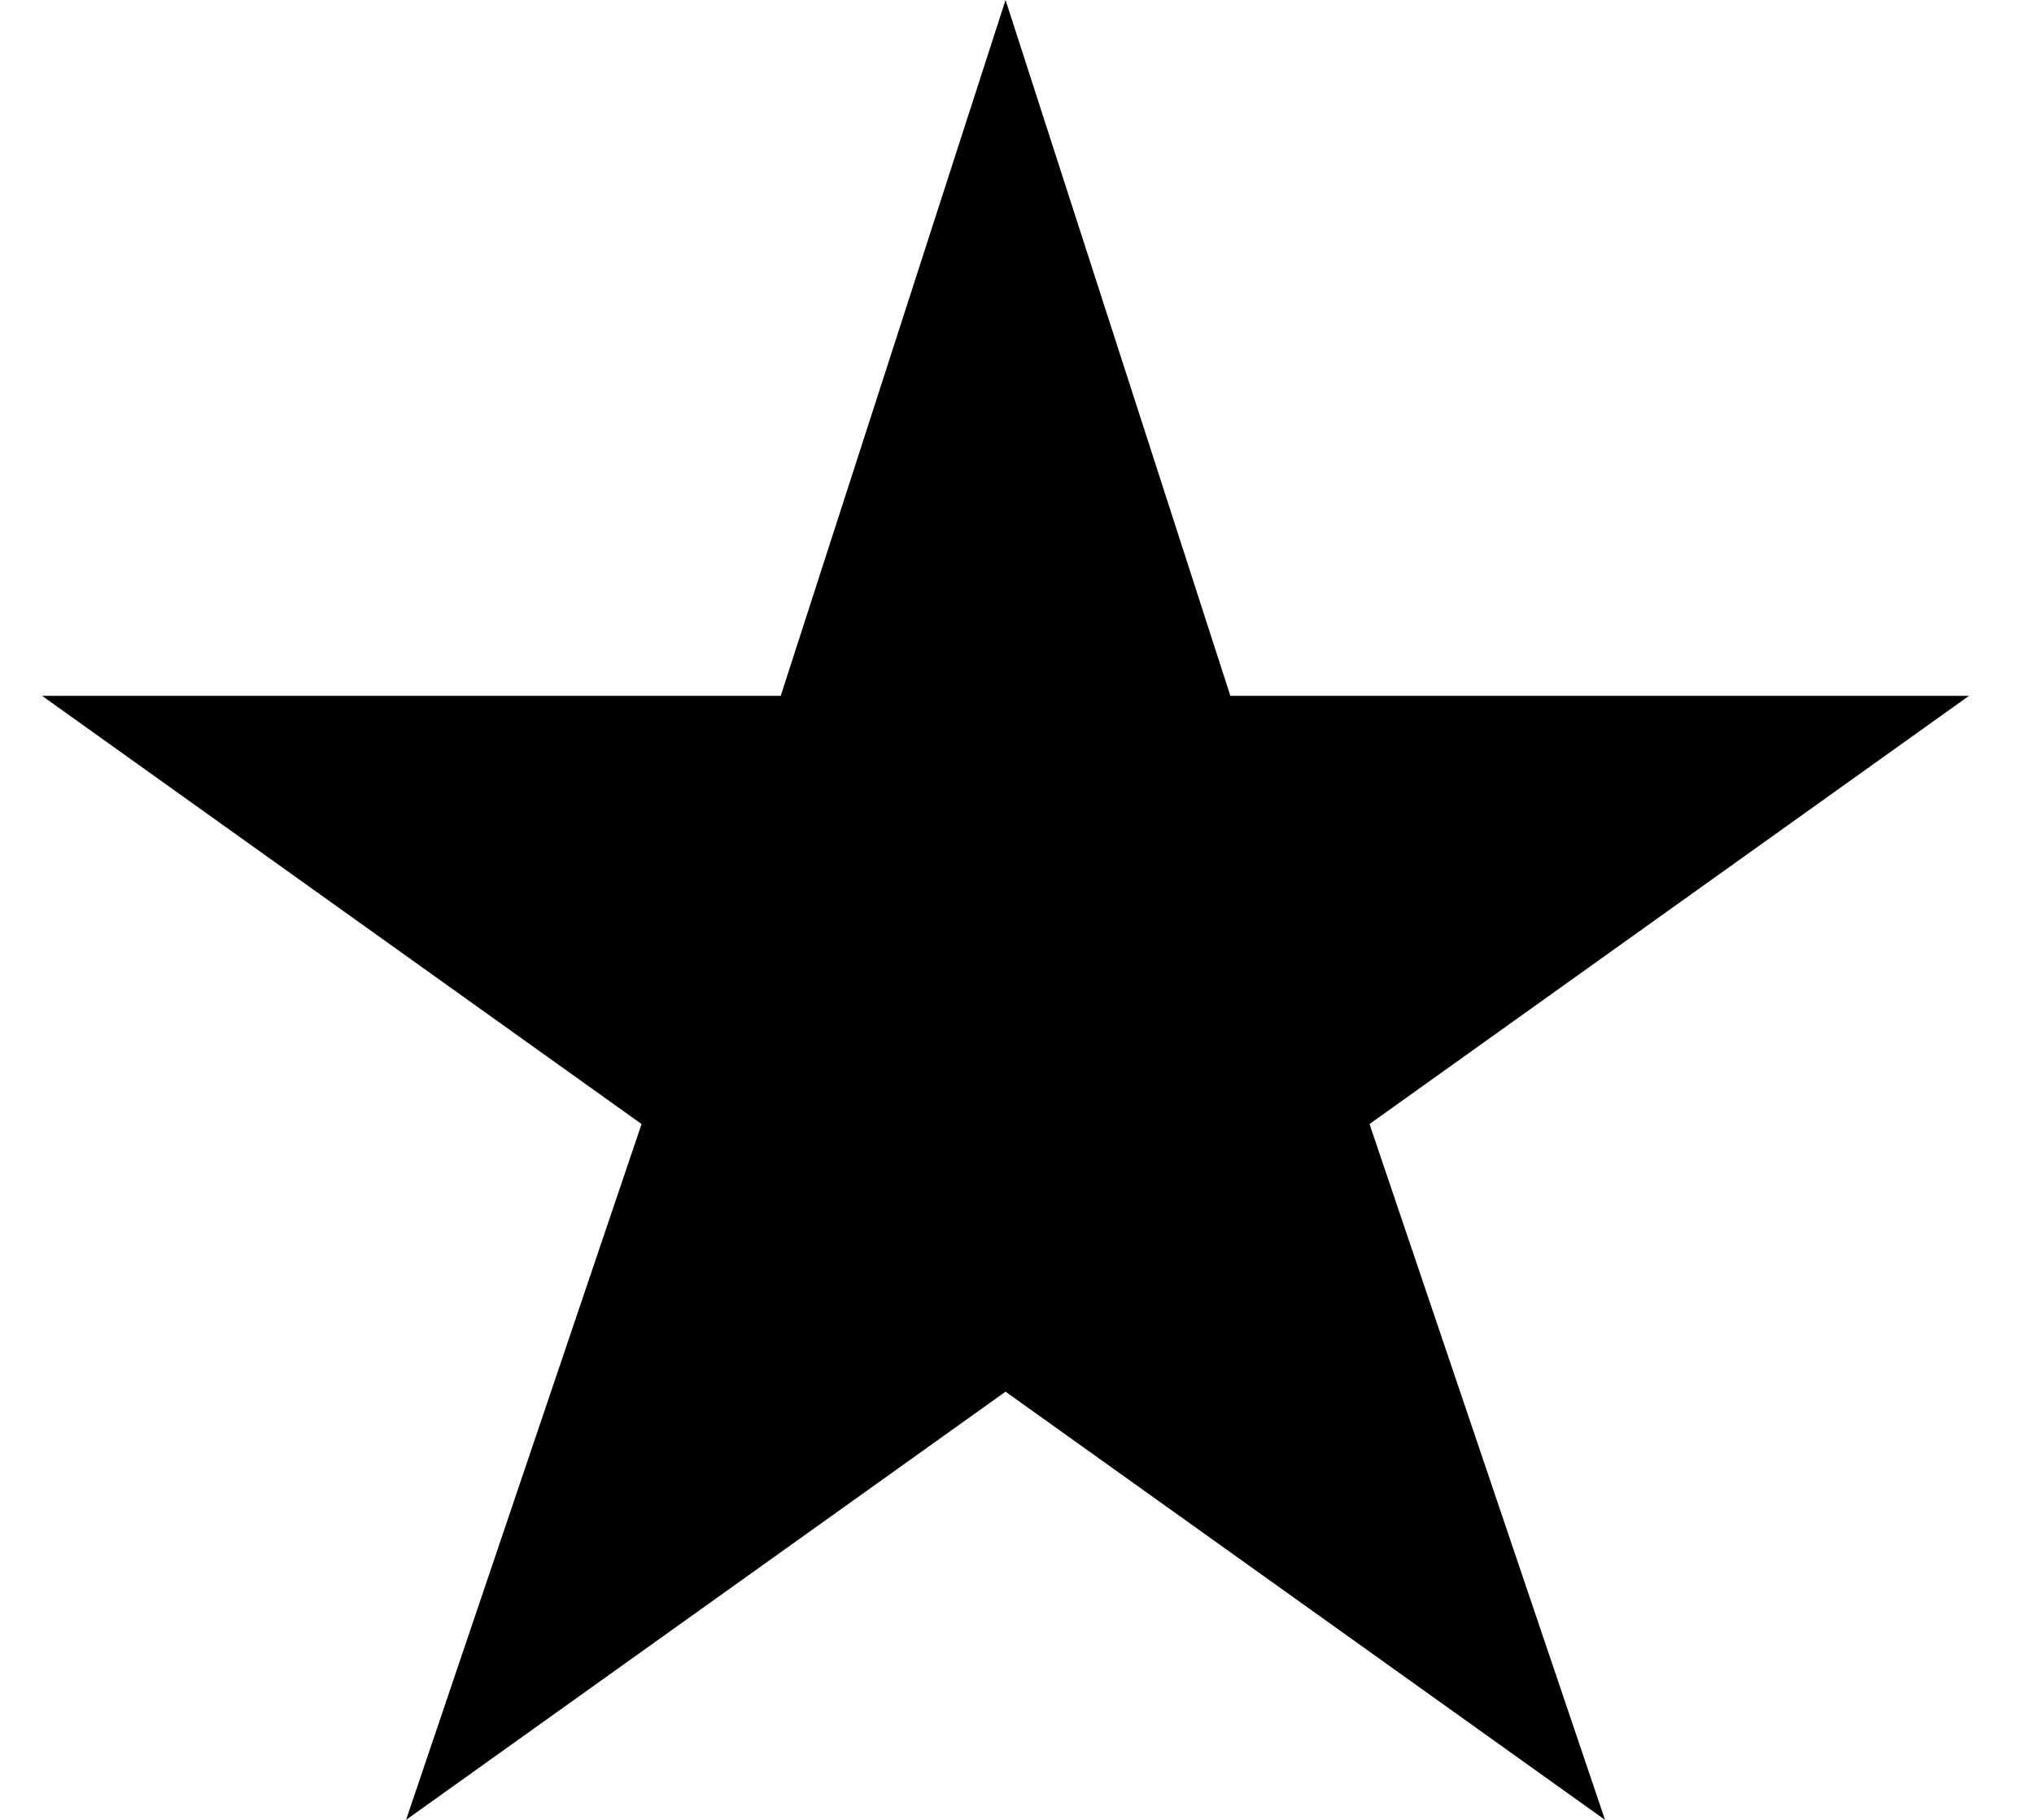
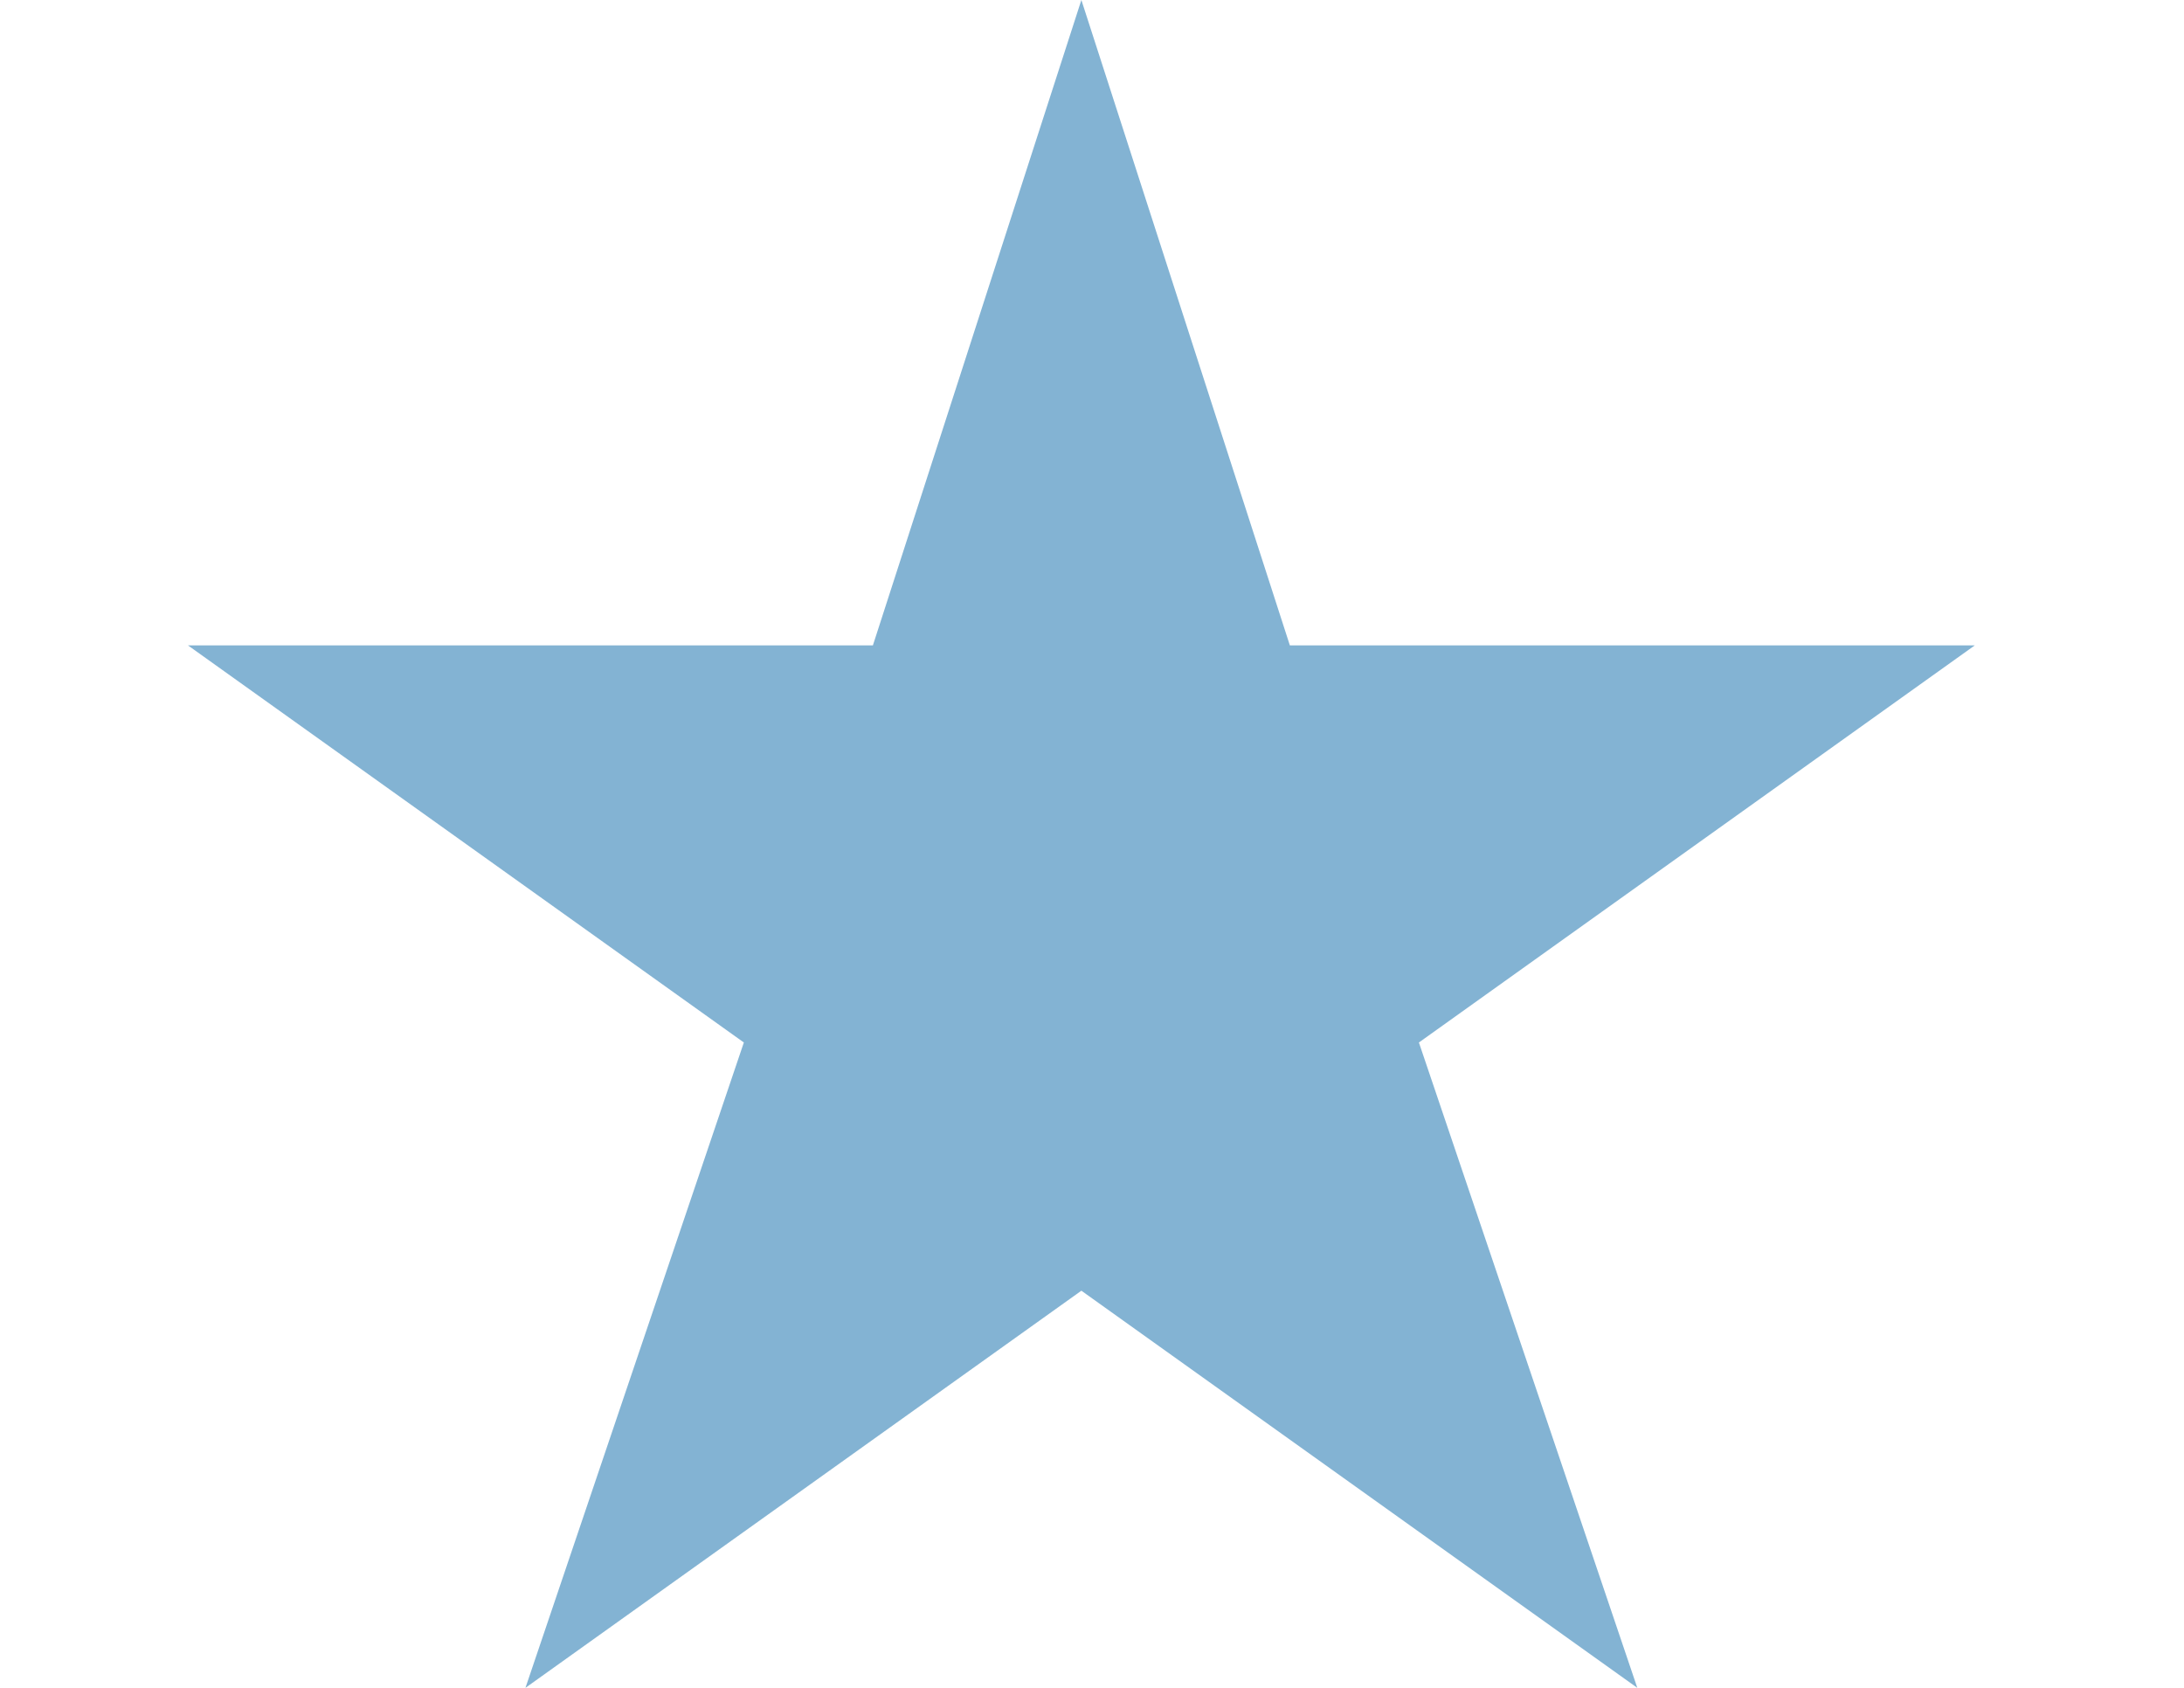
- <svg xmlns="http://www.w3.org/2000/svg" width="19" height="17" viewBox="0 0 19 17" fill="none">
-   <path d="M9.393 0L11.493 6.5H18.393L12.793 10.5L14.993 17L9.393 13L3.793 17L5.993 10.5L0.393 6.5H7.293L9.393 0Z" fill="black" />
+ <svg xmlns="http://www.w3.org/2000/svg" width="22" height="17" viewBox="0 0 19 17" fill="none">
+   <path d="M9.393 0L11.493 6.5H18.393L12.793 10.5L14.993 17L9.393 13L3.793 17L5.993 10.5L0.393 6.5H7.293L9.393 0Z" fill="#83B3D3" />
</svg>
